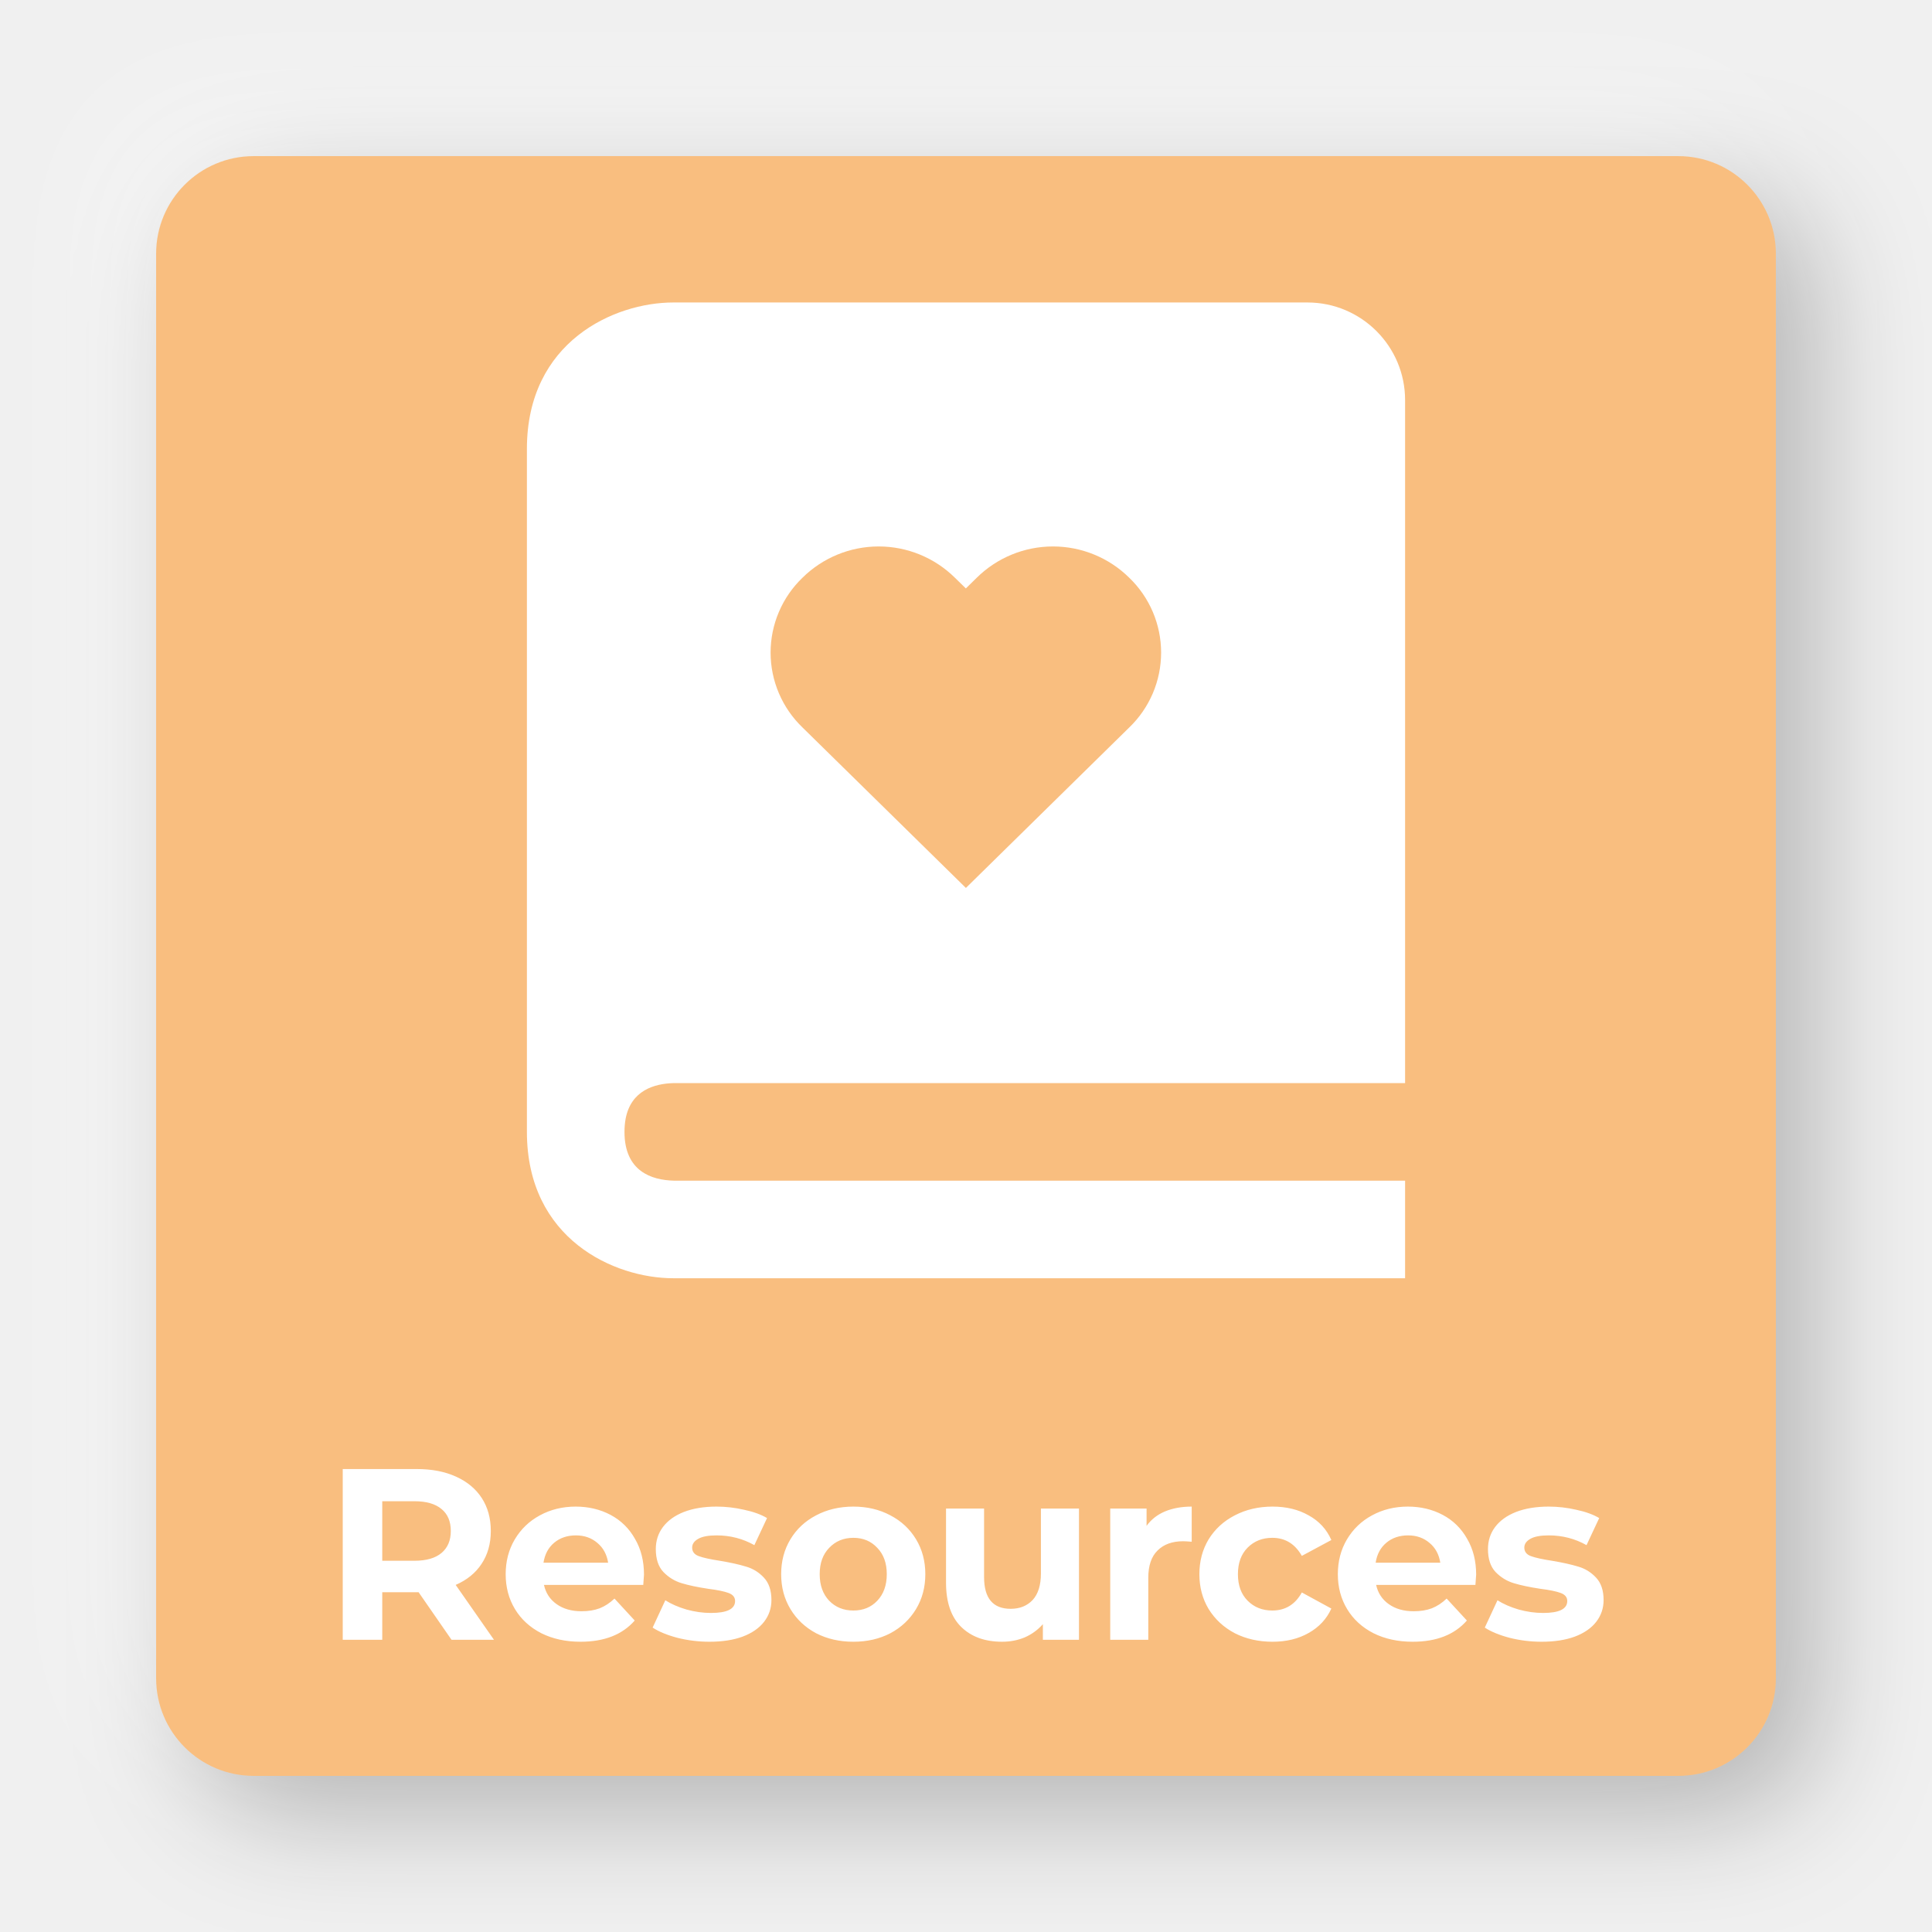
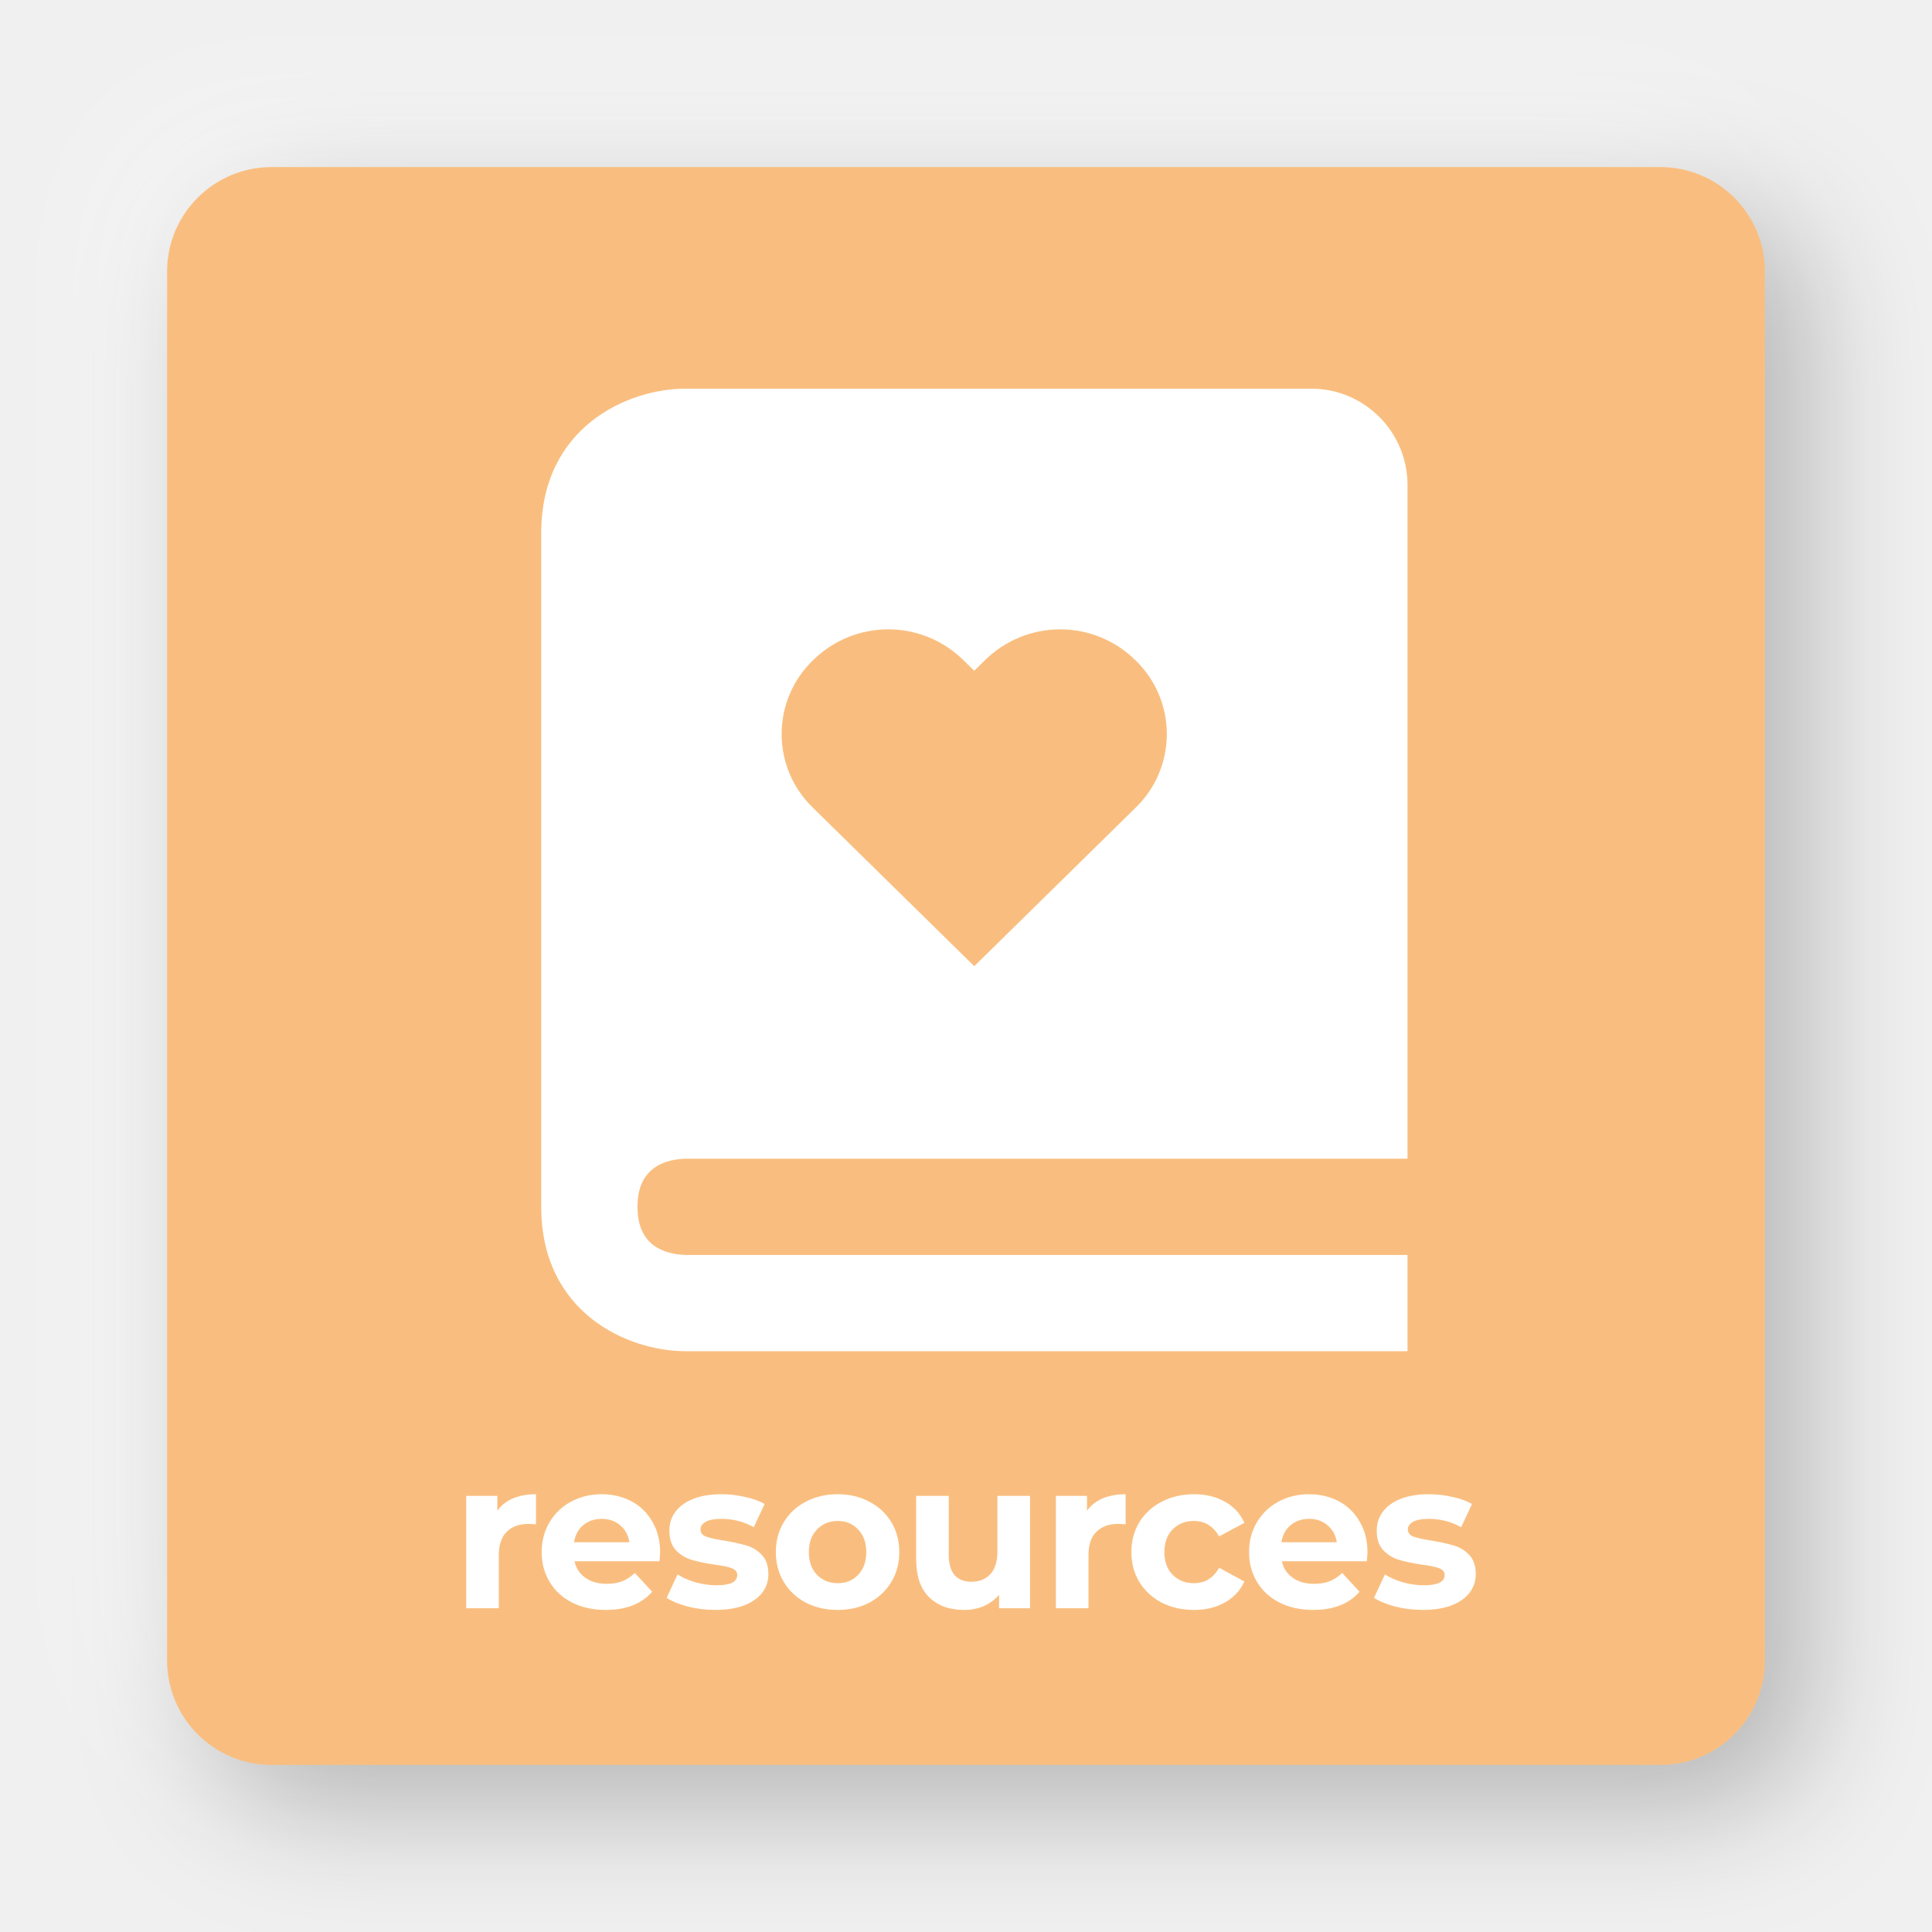
- <svg xmlns="http://www.w3.org/2000/svg" width="198" height="198" viewBox="0 0 198 198" fill="none">
-   <path d="M16 26C16 20.477 20.477 16 26 16H172C177.523 16 182 20.477 182 26V172C182 177.523 177.523 182 172 182H26C20.477 182 16 177.523 16 172V26Z" fill="#F6F5F4" />
+ <svg xmlns="http://www.w3.org/2000/svg" width="185" height="185" viewBox="0 0 185 185" fill="none">
+   <path d="M16 26C16 20.477 20.477 16 26 16H159C164.523 16 169 20.477 169 26V159C169 164.523 164.523 169 159 169H26C20.477 169 16 164.523 16 159V26Z" fill="#F6F5F4" />
  <g filter="url(#filter0_dd)">
-     <rect x="16" y="16" width="166" height="166" rx="10" fill="#F9BE7F" />
+     <rect x="16" y="16" width="153" height="153" rx="10" fill="#F9BE7F" />
  </g>
-   <path d="M46.275 168.053L42.9 163.178H42.7H39.175V168.053H35.125V150.553H42.7C44.25 150.553 45.591 150.812 46.725 151.328C47.875 151.845 48.758 152.578 49.375 153.528C49.991 154.478 50.3 155.603 50.3 156.903C50.3 158.203 49.983 159.328 49.35 160.278C48.733 161.212 47.85 161.928 46.7 162.428L50.625 168.053H46.275ZM46.2 156.903C46.2 155.92 45.883 155.17 45.25 154.653C44.616 154.12 43.691 153.853 42.475 153.853H39.175V159.953H42.475C43.691 159.953 44.616 159.687 45.25 159.153C45.883 158.62 46.2 157.87 46.2 156.903ZM65.999 161.378C65.999 161.428 65.974 161.778 65.924 162.428H55.748C55.932 163.262 56.365 163.92 57.048 164.403C57.732 164.887 58.582 165.128 59.599 165.128C60.298 165.128 60.915 165.028 61.449 164.828C61.998 164.612 62.507 164.278 62.974 163.828L65.049 166.078C63.782 167.528 61.932 168.253 59.498 168.253C57.982 168.253 56.64 167.962 55.474 167.378C54.307 166.778 53.407 165.953 52.773 164.903C52.14 163.853 51.824 162.662 51.824 161.328C51.824 160.012 52.132 158.828 52.748 157.778C53.382 156.712 54.24 155.887 55.324 155.303C56.423 154.703 57.648 154.403 58.998 154.403C60.315 154.403 61.507 154.687 62.574 155.253C63.64 155.82 64.474 156.637 65.073 157.703C65.69 158.753 65.999 159.978 65.999 161.378ZM59.023 157.353C58.14 157.353 57.398 157.603 56.798 158.103C56.199 158.603 55.832 159.287 55.699 160.153H62.324C62.19 159.303 61.824 158.628 61.224 158.128C60.623 157.612 59.89 157.353 59.023 157.353ZM72.71 168.253C71.593 168.253 70.502 168.12 69.435 167.853C68.368 167.57 67.518 167.22 66.885 166.803L68.185 164.003C68.785 164.387 69.51 164.703 70.36 164.953C71.21 165.187 72.043 165.303 72.86 165.303C74.51 165.303 75.335 164.895 75.335 164.078C75.335 163.695 75.11 163.42 74.66 163.253C74.21 163.087 73.518 162.945 72.585 162.828C71.485 162.662 70.577 162.47 69.86 162.253C69.143 162.037 68.518 161.653 67.985 161.103C67.468 160.553 67.21 159.77 67.21 158.753C67.21 157.903 67.452 157.153 67.935 156.503C68.435 155.837 69.152 155.32 70.085 154.953C71.035 154.587 72.152 154.403 73.435 154.403C74.385 154.403 75.327 154.512 76.26 154.728C77.21 154.928 77.993 155.212 78.61 155.578L77.31 158.353C76.127 157.687 74.835 157.353 73.435 157.353C72.602 157.353 71.977 157.47 71.56 157.703C71.143 157.937 70.935 158.237 70.935 158.603C70.935 159.02 71.16 159.312 71.61 159.478C72.06 159.645 72.777 159.803 73.76 159.953C74.86 160.137 75.76 160.337 76.46 160.553C77.16 160.753 77.768 161.128 78.285 161.678C78.802 162.228 79.06 162.995 79.06 163.978C79.06 164.812 78.81 165.553 78.31 166.203C77.81 166.853 77.077 167.362 76.11 167.728C75.16 168.078 74.027 168.253 72.71 168.253ZM87.456 168.253C86.04 168.253 84.764 167.962 83.631 167.378C82.514 166.778 81.639 165.953 81.006 164.903C80.373 163.853 80.056 162.662 80.056 161.328C80.056 159.995 80.373 158.803 81.006 157.753C81.639 156.703 82.514 155.887 83.631 155.303C84.764 154.703 86.04 154.403 87.456 154.403C88.873 154.403 90.139 154.703 91.256 155.303C92.373 155.887 93.248 156.703 93.881 157.753C94.514 158.803 94.831 159.995 94.831 161.328C94.831 162.662 94.514 163.853 93.881 164.903C93.248 165.953 92.373 166.778 91.256 167.378C90.139 167.962 88.873 168.253 87.456 168.253ZM87.456 165.053C88.456 165.053 89.273 164.72 89.906 164.053C90.556 163.37 90.881 162.462 90.881 161.328C90.881 160.195 90.556 159.295 89.906 158.628C89.273 157.945 88.456 157.603 87.456 157.603C86.456 157.603 85.631 157.945 84.981 158.628C84.331 159.295 84.006 160.195 84.006 161.328C84.006 162.462 84.331 163.37 84.981 164.053C85.631 164.72 86.456 165.053 87.456 165.053ZM110.578 154.603V168.053H106.878V166.453C106.361 167.037 105.745 167.487 105.028 167.803C104.311 168.103 103.536 168.253 102.703 168.253C100.936 168.253 99.536 167.745 98.503 166.728C97.47 165.712 96.953 164.203 96.953 162.203V154.603H100.853V161.628C100.853 163.795 101.761 164.878 103.578 164.878C104.511 164.878 105.261 164.578 105.828 163.978C106.395 163.362 106.678 162.453 106.678 161.253V154.603H110.578ZM117.506 156.378C117.973 155.728 118.598 155.237 119.381 154.903C120.181 154.57 121.098 154.403 122.131 154.403V158.003C121.698 157.97 121.406 157.953 121.256 157.953C120.139 157.953 119.264 158.27 118.631 158.903C117.998 159.52 117.681 160.453 117.681 161.703V168.053H113.781V154.603H117.506V156.378ZM130.418 168.253C128.985 168.253 127.693 167.962 126.543 167.378C125.41 166.778 124.518 165.953 123.868 164.903C123.235 163.853 122.918 162.662 122.918 161.328C122.918 159.995 123.235 158.803 123.868 157.753C124.518 156.703 125.41 155.887 126.543 155.303C127.693 154.703 128.985 154.403 130.418 154.403C131.835 154.403 133.068 154.703 134.118 155.303C135.185 155.887 135.96 156.728 136.443 157.828L133.418 159.453C132.718 158.22 131.71 157.603 130.393 157.603C129.376 157.603 128.535 157.937 127.868 158.603C127.201 159.27 126.868 160.178 126.868 161.328C126.868 162.478 127.201 163.387 127.868 164.053C128.535 164.72 129.376 165.053 130.393 165.053C131.726 165.053 132.735 164.437 133.418 163.203L136.443 164.853C135.96 165.92 135.185 166.753 134.118 167.353C133.068 167.953 131.835 168.253 130.418 168.253ZM151.283 161.378C151.283 161.428 151.258 161.778 151.208 162.428H141.033C141.216 163.262 141.649 163.92 142.333 164.403C143.016 164.887 143.866 165.128 144.883 165.128C145.583 165.128 146.199 165.028 146.733 164.828C147.283 164.612 147.791 164.278 148.258 163.828L150.333 166.078C149.066 167.528 147.216 168.253 144.783 168.253C143.266 168.253 141.924 167.962 140.758 167.378C139.591 166.778 138.691 165.953 138.058 164.903C137.424 163.853 137.108 162.662 137.108 161.328C137.108 160.012 137.416 158.828 138.033 157.778C138.666 156.712 139.524 155.887 140.608 155.303C141.708 154.703 142.933 154.403 144.283 154.403C145.599 154.403 146.791 154.687 147.858 155.253C148.924 155.82 149.758 156.637 150.358 157.703C150.974 158.753 151.283 159.978 151.283 161.378ZM144.308 157.353C143.424 157.353 142.683 157.603 142.083 158.103C141.483 158.603 141.116 159.287 140.983 160.153H147.608C147.474 159.303 147.108 158.628 146.508 158.128C145.908 157.612 145.174 157.353 144.308 157.353ZM157.994 168.253C156.877 168.253 155.786 168.12 154.719 167.853C153.652 167.57 152.802 167.22 152.169 166.803L153.469 164.003C154.069 164.387 154.794 164.703 155.644 164.953C156.494 165.187 157.327 165.303 158.144 165.303C159.794 165.303 160.619 164.895 160.619 164.078C160.619 163.695 160.394 163.42 159.944 163.253C159.494 163.087 158.802 162.945 157.869 162.828C156.769 162.662 155.861 162.47 155.144 162.253C154.427 162.037 153.802 161.653 153.269 161.103C152.752 160.553 152.494 159.77 152.494 158.753C152.494 157.903 152.736 157.153 153.219 156.503C153.719 155.837 154.436 155.32 155.369 154.953C156.319 154.587 157.436 154.403 158.719 154.403C159.669 154.403 160.611 154.512 161.544 154.728C162.494 154.928 163.277 155.212 163.894 155.578L162.594 158.353C161.411 157.687 160.119 157.353 158.719 157.353C157.886 157.353 157.261 157.47 156.844 157.703C156.427 157.937 156.219 158.237 156.219 158.603C156.219 159.02 156.444 159.312 156.894 159.478C157.344 159.645 158.061 159.803 159.044 159.953C160.144 160.137 161.044 160.337 161.744 160.553C162.444 160.753 163.052 161.128 163.569 161.678C164.086 162.228 164.344 162.995 164.344 163.978C164.344 164.812 164.094 165.553 163.594 166.203C163.094 166.853 162.361 167.362 161.394 167.728C160.444 168.078 159.311 168.253 157.994 168.253Z" fill="white" />
-   <path d="M69.06 111H144V41C144 35.485 139.515 31 134 31H69C62.97 31 54 34.995 54 46V116C54 127.005 62.97 131 69 131H144V121H69.06C66.75 120.94 64 120.03 64 116C64 115.495 64.045 115.045 64.12 114.635C64.68 111.755 67.04 111.05 69.06 111V111ZM82.24 59.21C84.321 57.155 87.128 56.003 90.052 56.003C92.977 56.003 95.784 57.155 97.865 59.21L98.985 60.305L100.1 59.21C102.182 57.155 104.99 56.003 107.915 56.003C110.84 56.003 113.648 57.155 115.73 59.21C116.763 60.203 117.584 61.395 118.146 62.713C118.707 64.031 118.996 65.45 118.996 66.882C118.996 68.315 118.707 69.734 118.146 71.052C117.584 72.37 116.763 73.562 115.73 74.555L98.99 91L82.245 74.555C81.211 73.562 80.389 72.371 79.827 71.053C79.265 69.735 78.975 68.317 78.974 66.884C78.974 65.451 79.263 64.032 79.824 62.714C80.385 61.395 81.207 60.203 82.24 59.21V59.21Z" fill="white" />
+   <path d="M47.623 144.66C47.996 144.14 48.496 143.747 49.123 143.48C49.763 143.213 50.496 143.08 51.322 143.08V145.96C50.976 145.933 50.742 145.92 50.623 145.92C49.729 145.92 49.029 146.173 48.523 146.68C48.016 147.173 47.763 147.92 47.763 148.92V154H44.642V143.24H47.623V144.66ZM63.21 148.66C63.21 148.7 63.19 148.98 63.15 149.5H55.01C55.157 150.167 55.503 150.693 56.05 151.08C56.597 151.467 57.277 151.66 58.09 151.66C58.65 151.66 59.143 151.58 59.57 151.42C60.01 151.247 60.417 150.98 60.79 150.62L62.45 152.42C61.437 153.58 59.957 154.16 58.01 154.16C56.797 154.16 55.723 153.927 54.79 153.46C53.857 152.98 53.137 152.32 52.63 151.48C52.123 150.64 51.87 149.687 51.87 148.62C51.87 147.567 52.117 146.62 52.61 145.78C53.117 144.927 53.803 144.267 54.67 143.8C55.55 143.32 56.53 143.08 57.61 143.08C58.663 143.08 59.617 143.307 60.47 143.76C61.323 144.213 61.99 144.867 62.47 145.72C62.963 146.56 63.21 147.54 63.21 148.66ZM57.63 145.44C56.923 145.44 56.33 145.64 55.85 146.04C55.37 146.44 55.077 146.987 54.97 147.68H60.27C60.163 147 59.87 146.46 59.39 146.06C58.91 145.647 58.323 145.44 57.63 145.44ZM68.497 154.16C67.604 154.16 66.731 154.053 65.877 153.84C65.024 153.613 64.344 153.333 63.837 153L64.877 150.76C65.357 151.067 65.937 151.32 66.617 151.52C67.297 151.707 67.964 151.8 68.617 151.8C69.937 151.8 70.597 151.473 70.597 150.82C70.597 150.513 70.417 150.293 70.057 150.16C69.697 150.027 69.144 149.913 68.397 149.82C67.517 149.687 66.79 149.533 66.217 149.36C65.644 149.187 65.144 148.88 64.717 148.44C64.304 148 64.097 147.373 64.097 146.56C64.097 145.88 64.29 145.28 64.677 144.76C65.077 144.227 65.65 143.813 66.397 143.52C67.157 143.227 68.05 143.08 69.077 143.08C69.837 143.08 70.591 143.167 71.337 143.34C72.097 143.5 72.724 143.727 73.217 144.02L72.177 146.24C71.231 145.707 70.197 145.44 69.077 145.44C68.41 145.44 67.91 145.533 67.577 145.72C67.244 145.907 67.077 146.147 67.077 146.44C67.077 146.773 67.257 147.007 67.617 147.14C67.977 147.273 68.55 147.4 69.337 147.52C70.217 147.667 70.937 147.827 71.497 148C72.057 148.16 72.544 148.46 72.957 148.9C73.371 149.34 73.577 149.953 73.577 150.74C73.577 151.407 73.377 152 72.977 152.52C72.577 153.04 71.99 153.447 71.217 153.74C70.457 154.02 69.55 154.16 68.497 154.16ZM80.212 154.16C79.079 154.16 78.059 153.927 77.152 153.46C76.259 152.98 75.559 152.32 75.052 151.48C74.546 150.64 74.292 149.687 74.292 148.62C74.292 147.553 74.546 146.6 75.052 145.76C75.559 144.92 76.259 144.267 77.152 143.8C78.059 143.32 79.079 143.08 80.212 143.08C81.346 143.08 82.359 143.32 83.252 143.8C84.145 144.267 84.846 144.92 85.352 145.76C85.859 146.6 86.112 147.553 86.112 148.62C86.112 149.687 85.859 150.64 85.352 151.48C84.846 152.32 84.145 152.98 83.252 153.46C82.359 153.927 81.346 154.16 80.212 154.16ZM80.212 151.6C81.012 151.6 81.665 151.333 82.172 150.8C82.692 150.253 82.952 149.527 82.952 148.62C82.952 147.713 82.692 146.993 82.172 146.46C81.665 145.913 81.012 145.64 80.212 145.64C79.412 145.64 78.752 145.913 78.232 146.46C77.712 146.993 77.452 147.713 77.452 148.62C77.452 149.527 77.712 150.253 78.232 150.8C78.752 151.333 79.412 151.6 80.212 151.6ZM98.628 143.24V154H95.668V152.72C95.254 153.187 94.761 153.547 94.188 153.8C93.614 154.04 92.994 154.16 92.328 154.16C90.914 154.16 89.794 153.753 88.968 152.94C88.141 152.127 87.728 150.92 87.728 149.32V143.24H90.848V148.86C90.848 150.593 91.574 151.46 93.028 151.46C93.774 151.46 94.374 151.22 94.828 150.74C95.281 150.247 95.508 149.52 95.508 148.56V143.24H98.628ZM104.088 144.66C104.461 144.14 104.961 143.747 105.588 143.48C106.228 143.213 106.961 143.08 107.788 143.08V145.96C107.441 145.933 107.208 145.92 107.088 145.92C106.195 145.92 105.495 146.173 104.988 146.68C104.481 147.173 104.228 147.92 104.228 148.92V154H101.108V143.24H104.088V144.66ZM114.336 154.16C113.189 154.16 112.156 153.927 111.236 153.46C110.329 152.98 109.616 152.32 109.096 151.48C108.589 150.64 108.336 149.687 108.336 148.62C108.336 147.553 108.589 146.6 109.096 145.76C109.616 144.92 110.329 144.267 111.236 143.8C112.156 143.32 113.189 143.08 114.336 143.08C115.469 143.08 116.456 143.32 117.296 143.8C118.149 144.267 118.769 144.94 119.156 145.82L116.736 147.12C116.176 146.133 115.369 145.64 114.316 145.64C113.502 145.64 112.829 145.907 112.296 146.44C111.762 146.973 111.496 147.7 111.496 148.62C111.496 149.54 111.762 150.267 112.296 150.8C112.829 151.333 113.502 151.6 114.316 151.6C115.382 151.6 116.189 151.107 116.736 150.12L119.156 151.44C118.769 152.293 118.149 152.96 117.296 153.44C116.456 153.92 115.469 154.16 114.336 154.16ZM130.945 148.66C130.945 148.7 130.925 148.98 130.885 149.5H122.745C122.892 150.167 123.239 150.693 123.785 151.08C124.332 151.467 125.012 151.66 125.825 151.66C126.385 151.66 126.879 151.58 127.305 151.42C127.745 151.247 128.152 150.98 128.525 150.62L130.185 152.42C129.172 153.58 127.692 154.16 125.745 154.16C124.532 154.16 123.459 153.927 122.525 153.46C121.592 152.98 120.872 152.32 120.365 151.48C119.859 150.64 119.605 149.687 119.605 148.62C119.605 147.567 119.852 146.62 120.345 145.78C120.852 144.927 121.539 144.267 122.405 143.8C123.285 143.32 124.265 143.08 125.345 143.08C126.399 143.08 127.352 143.307 128.205 143.76C129.059 144.213 129.725 144.867 130.205 145.72C130.699 146.56 130.945 147.54 130.945 148.66ZM125.365 145.44C124.659 145.44 124.065 145.64 123.585 146.04C123.105 146.44 122.812 146.987 122.705 147.68H128.005C127.899 147 127.605 146.46 127.125 146.06C126.645 145.647 126.059 145.44 125.365 145.44ZM136.233 154.16C135.339 154.16 134.466 154.053 133.613 153.84C132.759 153.613 132.079 153.333 131.573 153L132.613 150.76C133.093 151.067 133.673 151.32 134.353 151.52C135.033 151.707 135.699 151.8 136.353 151.8C137.673 151.8 138.333 151.473 138.333 150.82C138.333 150.513 138.153 150.293 137.793 150.16C137.433 150.027 136.879 149.913 136.133 149.82C135.253 149.687 134.526 149.533 133.953 149.36C133.379 149.187 132.879 148.88 132.453 148.44C132.039 148 131.833 147.373 131.833 146.56C131.833 145.88 132.026 145.28 132.413 144.76C132.813 144.227 133.386 143.813 134.133 143.52C134.893 143.227 135.786 143.08 136.813 143.08C137.573 143.08 138.326 143.167 139.073 143.34C139.833 143.5 140.459 143.727 140.953 144.02L139.913 146.24C138.966 145.707 137.933 145.44 136.813 145.44C136.146 145.44 135.646 145.533 135.313 145.72C134.979 145.907 134.813 146.147 134.813 146.44C134.813 146.773 134.993 147.007 135.353 147.14C135.713 147.273 136.286 147.4 137.073 147.52C137.953 147.667 138.673 147.827 139.233 148C139.793 148.16 140.279 148.46 140.693 148.9C141.106 149.34 141.313 149.953 141.313 150.74C141.313 151.407 141.113 152 140.713 152.52C140.313 153.04 139.726 153.447 138.953 153.74C138.193 154.02 137.286 154.16 136.233 154.16Z" fill="white" />
+   <path d="M65.706 110.952H134.777V46.434C134.777 41.351 130.643 37.217 125.56 37.217H65.65C60.093 37.217 51.825 40.899 51.825 51.042V115.56C51.825 125.703 60.093 129.386 65.65 129.386H134.777V120.169H65.706C63.577 120.113 61.042 119.275 61.042 115.56C61.042 115.095 61.084 114.68 61.153 114.302C61.669 111.648 63.844 110.998 65.706 110.952V110.952ZM77.854 63.218C79.772 61.324 82.359 60.262 85.054 60.262C87.75 60.262 90.337 61.324 92.255 63.218L93.287 64.227L94.315 63.218C96.234 61.324 98.822 60.262 101.518 60.262C104.214 60.262 106.802 61.324 108.721 63.218C109.673 64.133 110.43 65.231 110.947 66.446C111.465 67.662 111.731 68.969 111.731 70.289C111.731 71.61 111.465 72.917 110.947 74.132C110.43 75.347 109.673 76.445 108.721 77.361L93.292 92.518L77.858 77.361C76.906 76.446 76.147 75.348 75.629 74.133C75.111 72.918 74.844 71.611 74.844 70.29C74.843 68.969 75.11 67.662 75.627 66.447C76.144 65.231 76.901 64.133 77.854 63.218V63.218Z" fill="white" />
  <defs>
-     <filter id="filter0_dd" x="0" y="0" width="198" height="198" filterUnits="userSpaceOnUse" color-interpolation-filters="sRGB">
+     <filter id="filter0_dd" x="0" y="0" width="185" height="185" filterUnits="userSpaceOnUse" color-interpolation-filters="sRGB">
      <feFlood flood-opacity="0" result="BackgroundImageFix" />
      <feColorMatrix in="SourceAlpha" type="matrix" values="0 0 0 0 0 0 0 0 0 0 0 0 0 0 0 0 0 0 127 0" />
      <feOffset dx="-4" dy="-4" />
      <feGaussianBlur stdDeviation="6" />
      <feColorMatrix type="matrix" values="0 0 0 0 1 0 0 0 0 1 0 0 0 0 1 0 0 0 0.5 0" />
      <feBlend mode="normal" in2="BackgroundImageFix" result="effect1_dropShadow" />
      <feColorMatrix in="SourceAlpha" type="matrix" values="0 0 0 0 0 0 0 0 0 0 0 0 0 0 0 0 0 0 127 0" />
      <feOffset dx="4" dy="4" />
      <feGaussianBlur stdDeviation="6" />
      <feColorMatrix type="matrix" values="0 0 0 0 0 0 0 0 0 0 0 0 0 0 0 0 0 0 0.25 0" />
      <feBlend mode="normal" in2="effect1_dropShadow" result="effect2_dropShadow" />
      <feBlend mode="normal" in="SourceGraphic" in2="effect2_dropShadow" result="shape" />
    </filter>
  </defs>
</svg>
